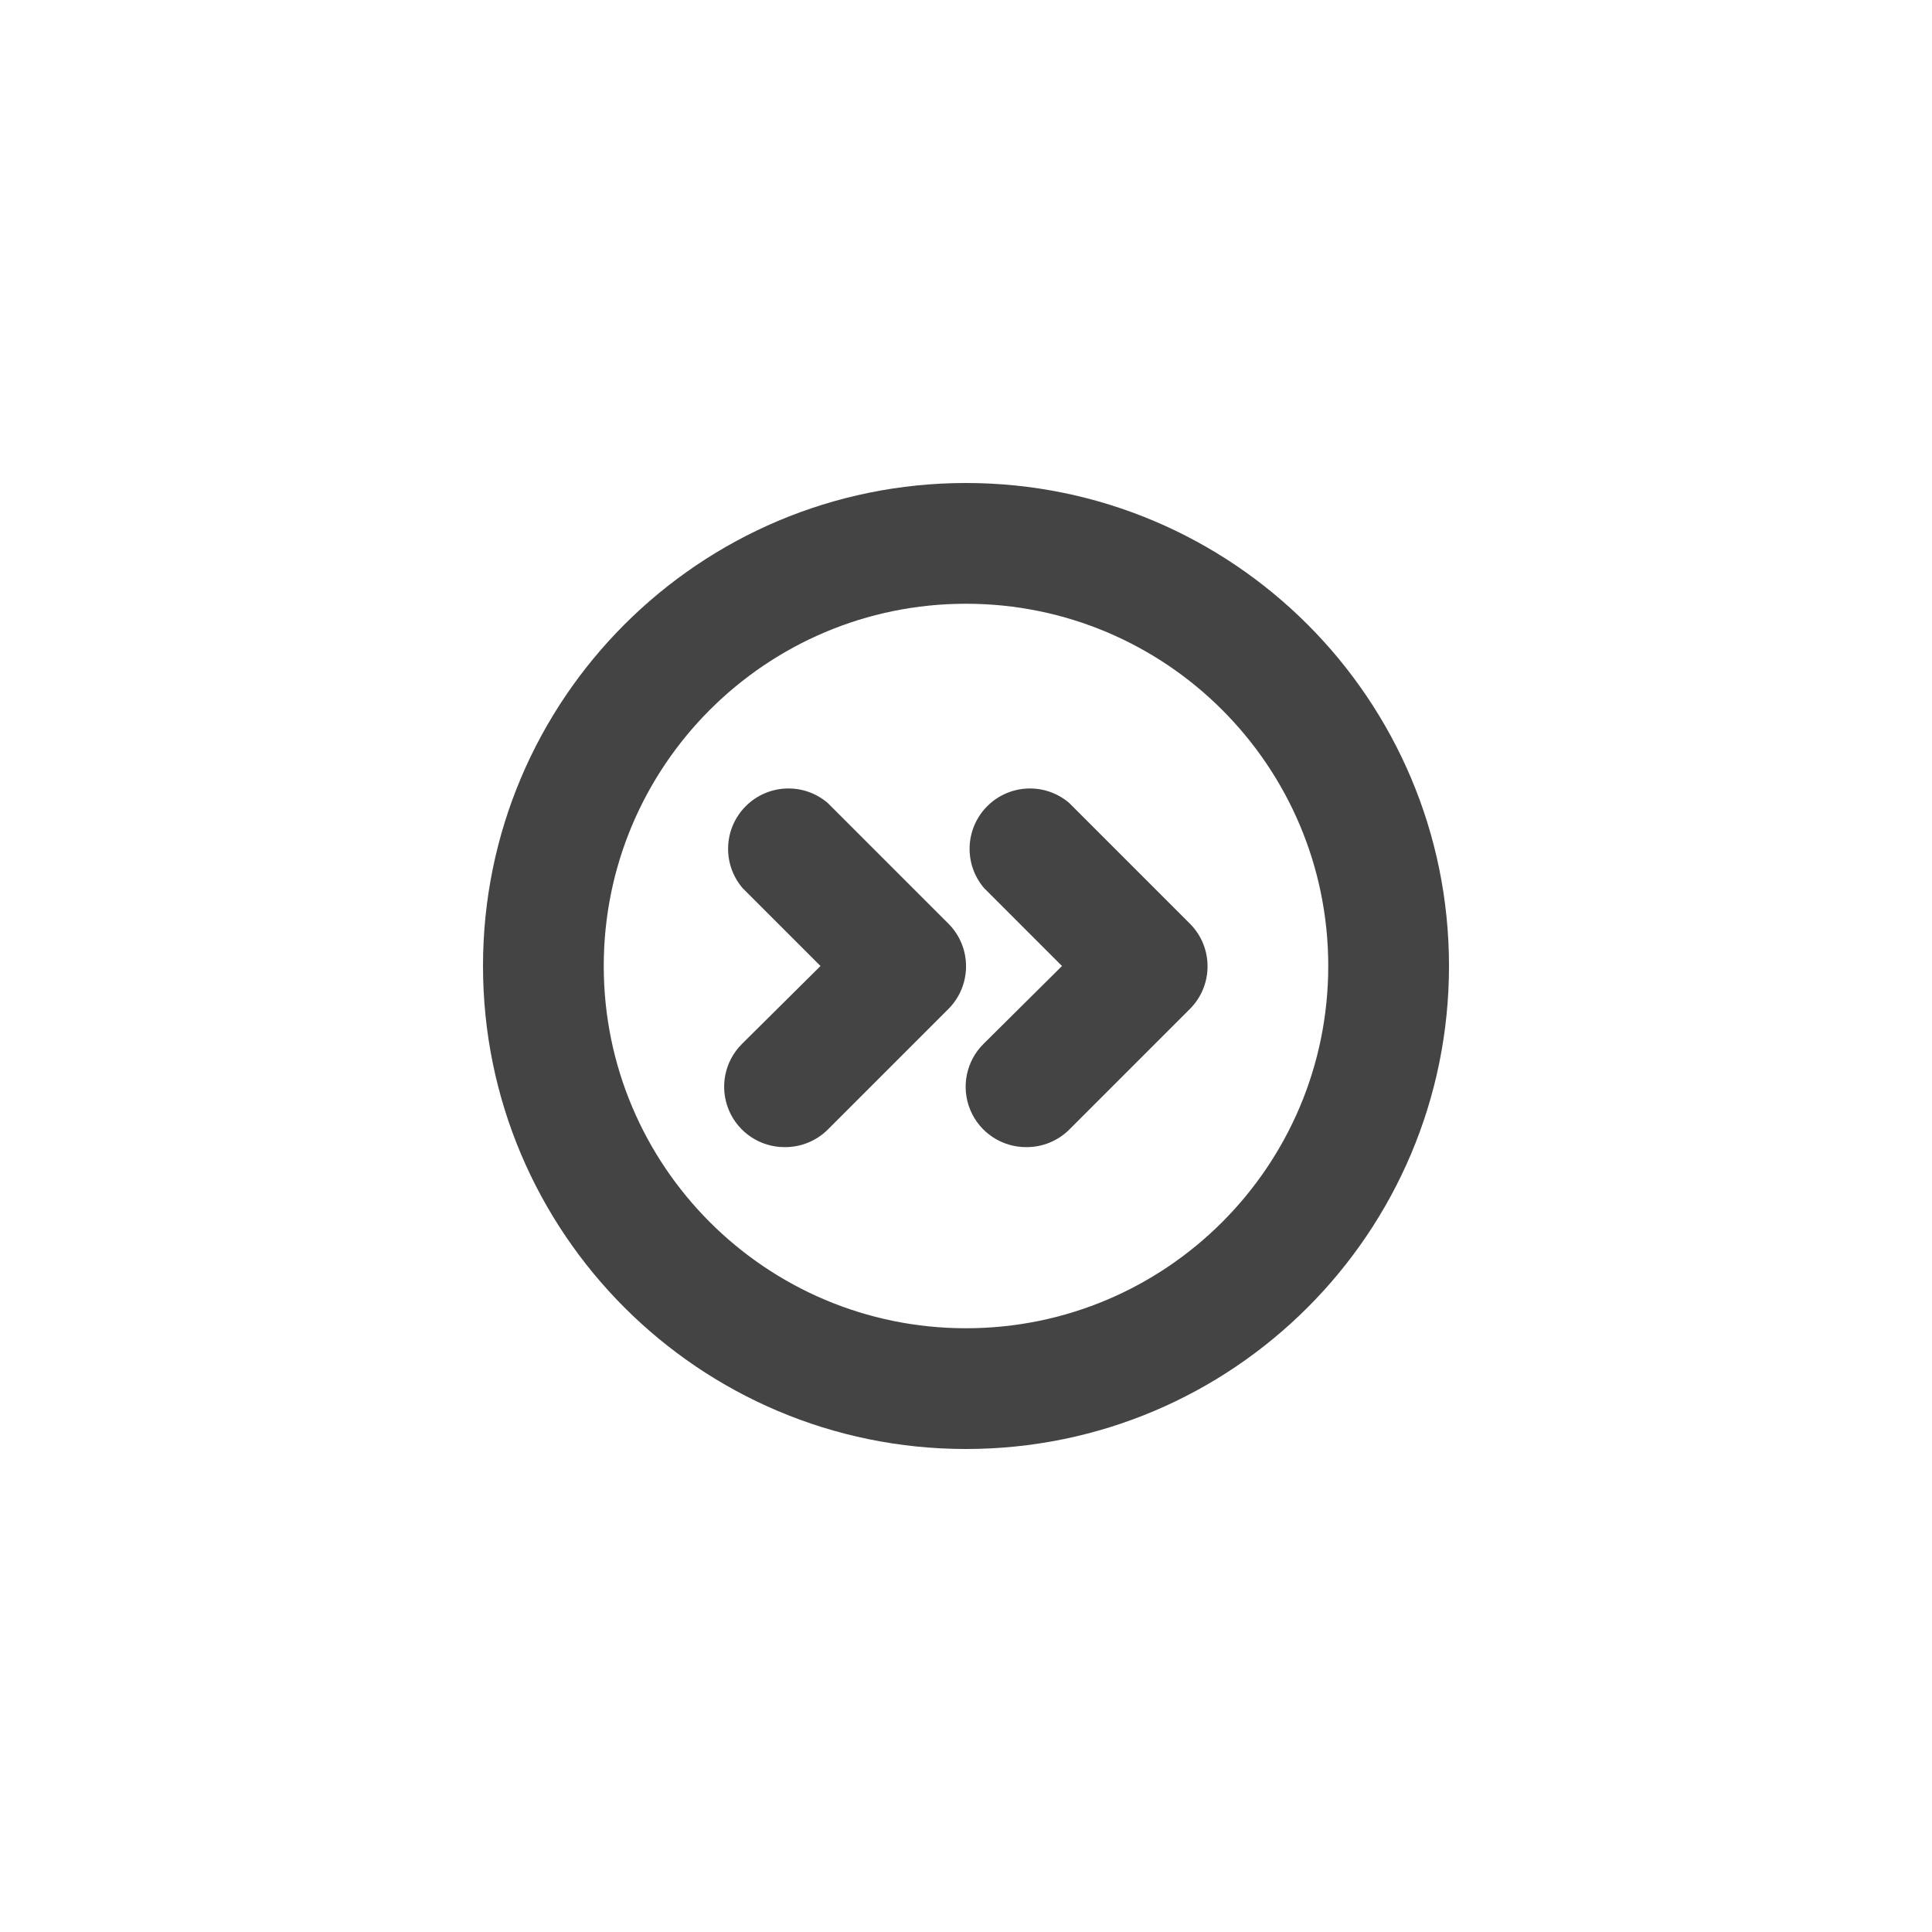
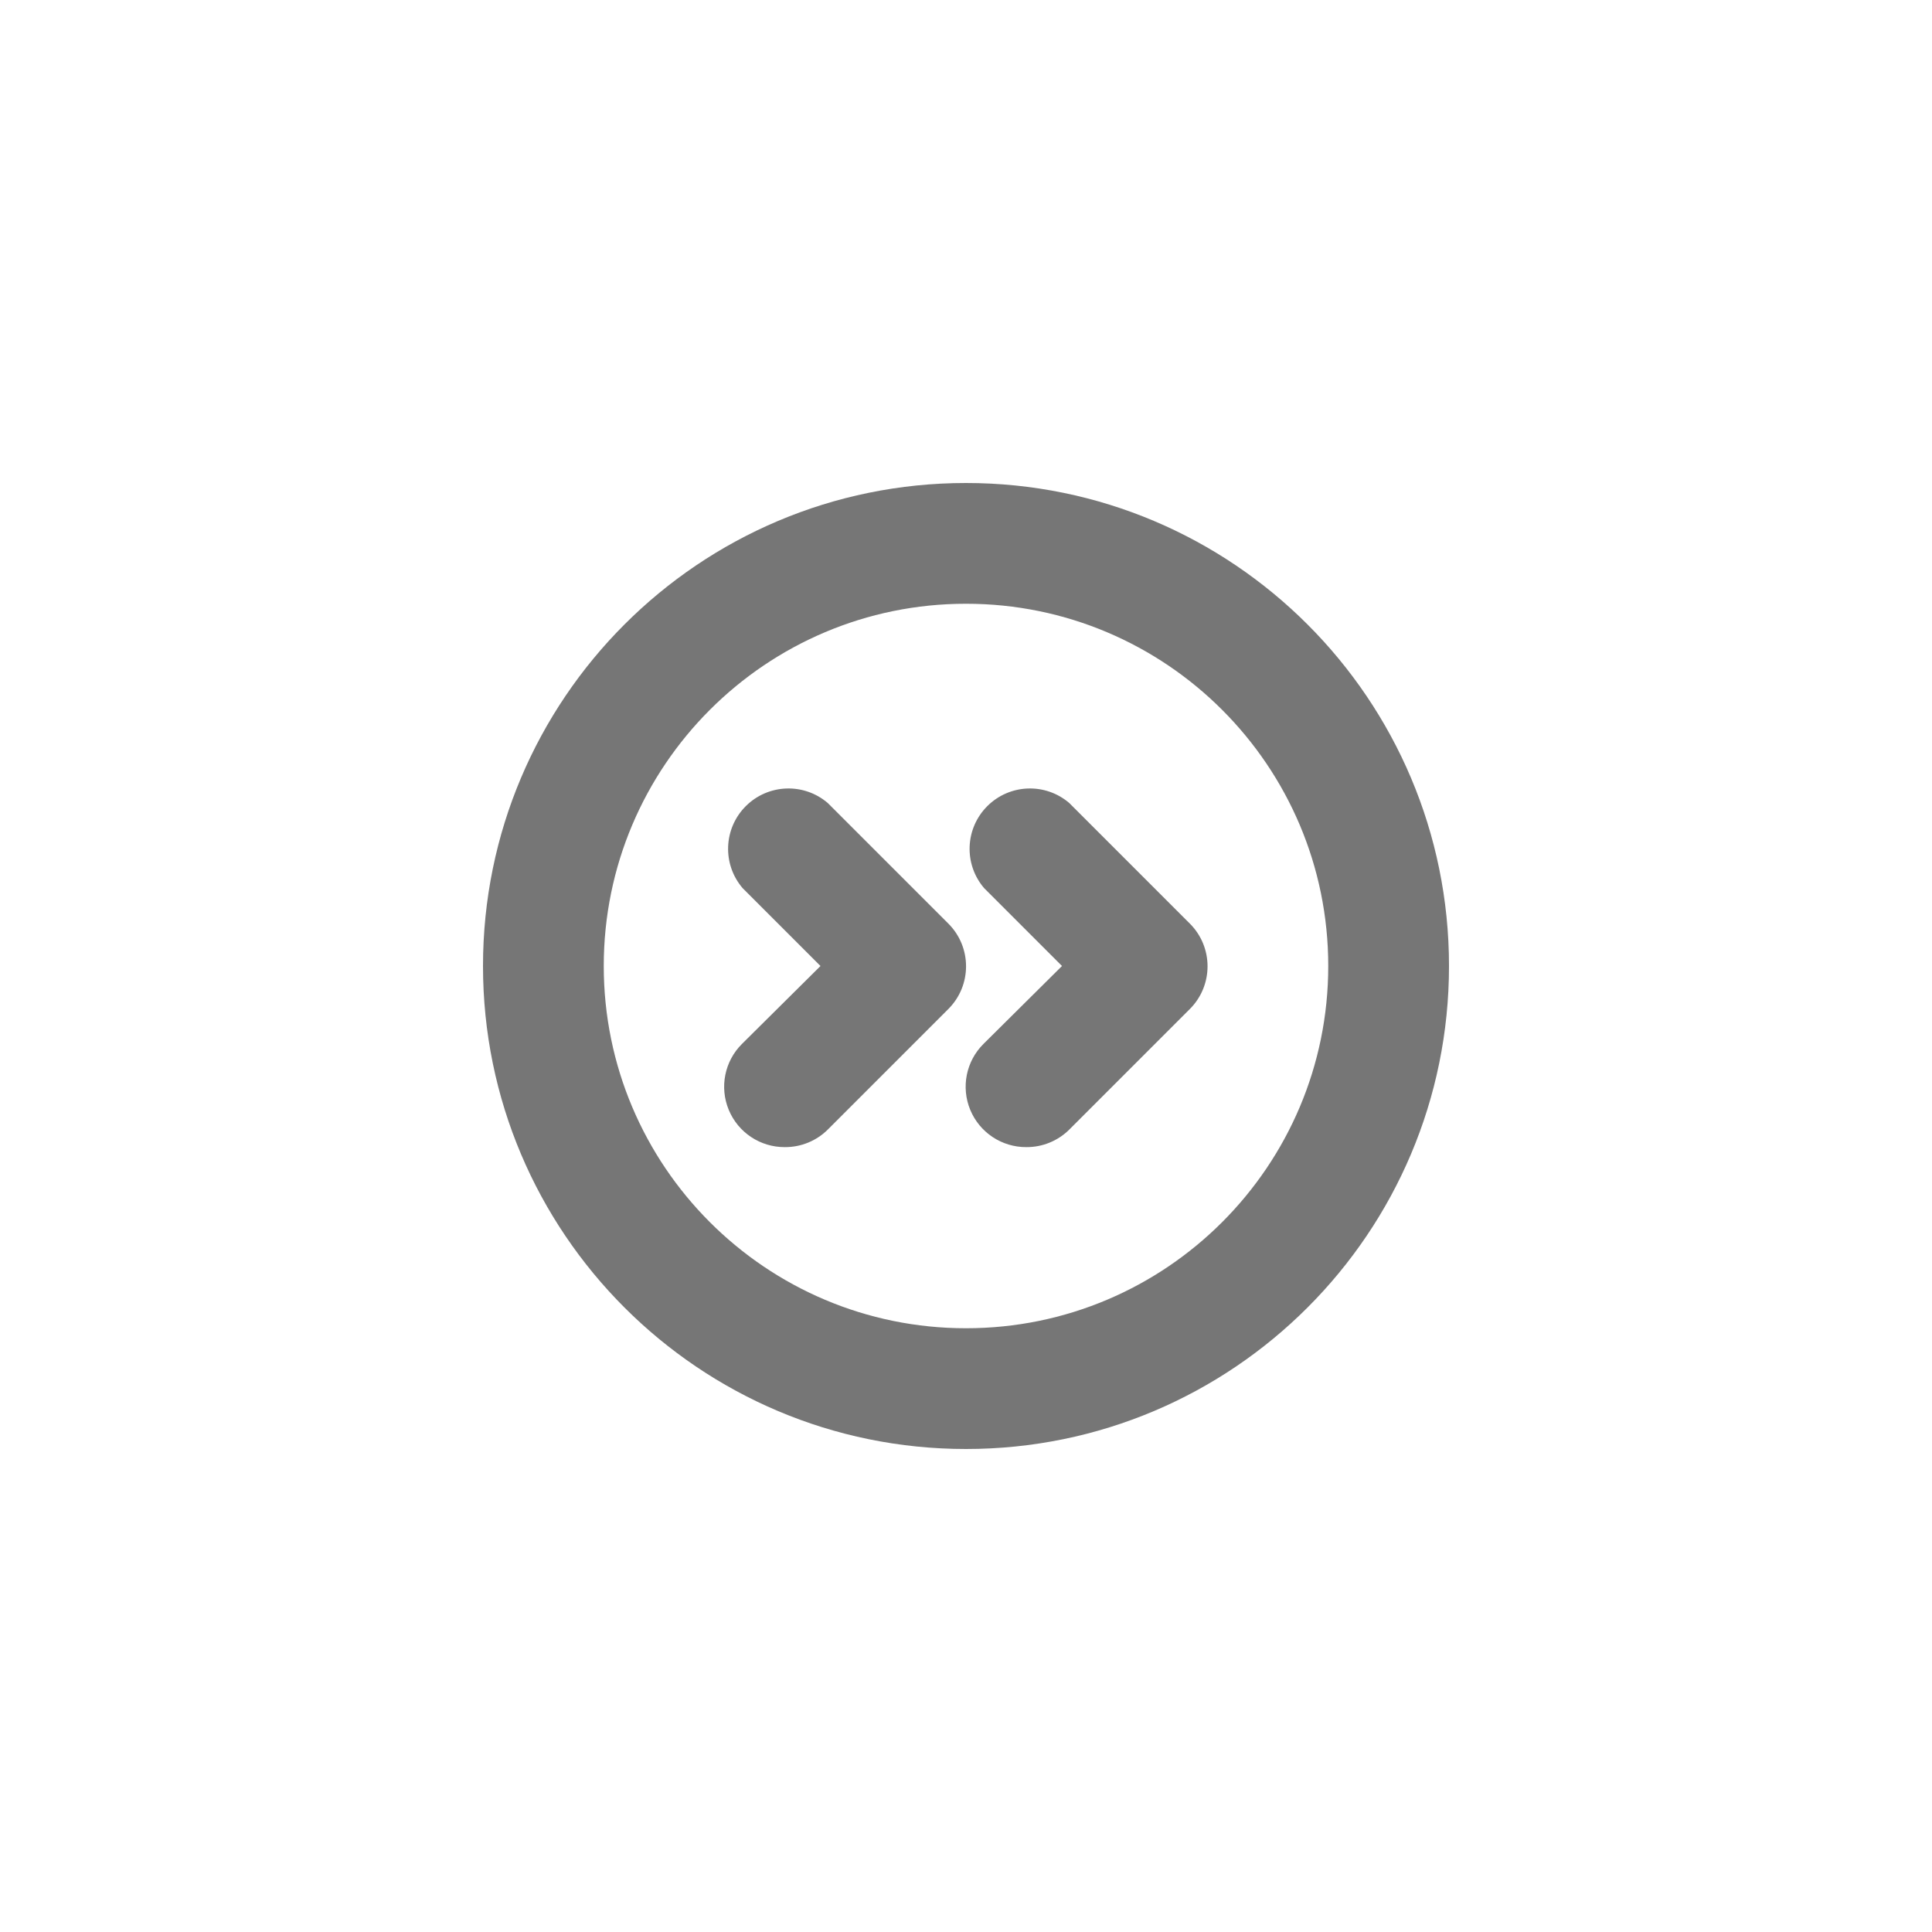
<svg xmlns="http://www.w3.org/2000/svg" id="Icons" viewBox="0 0 32 32">
  <g id="Fast_Forward" data-name="Fast Forward">
-     <path d="M16,24a8,8,0,1,1,8-8A8,8,0,0,1,16,24Zm0-14a6,6,0,1,0,6,6A6,6,0,0,0,16,10Z" style="fill:#444" />
-     <path d="M17,19a1,1,0,0,1-.71-1.71L17.59,16l-1.29-1.29a1,1,0,0,1,1.41-1.41l2,2a1,1,0,0,1,0,1.41l-2,2A1,1,0,0,1,17,19Z" style="fill:#444" />
-     <path d="M13,19a1,1,0,0,1-.71-1.71L13.59,16l-1.29-1.29a1,1,0,0,1,1.41-1.41l2,2a1,1,0,0,1,0,1.41l-2,2A1,1,0,0,1,13,19Z" style="fill:#444" />
+     <path d="M16,24a8,8,0,1,1,8-8A8,8,0,0,1,16,24Zm0-14a6,6,0,1,0,6,6A6,6,0,0,0,16,10Z" style="fill:#767676" />
+     <path d="M17,19a1,1,0,0,1-.71-1.71L17.59,16l-1.29-1.29a1,1,0,0,1,1.41-1.41l2,2a1,1,0,0,1,0,1.41l-2,2A1,1,0,0,1,17,19Z" style="fill:#767676" />
+     <path d="M13,19a1,1,0,0,1-.71-1.71L13.59,16l-1.29-1.29a1,1,0,0,1,1.41-1.41l2,2a1,1,0,0,1,0,1.41l-2,2A1,1,0,0,1,13,19Z" style="fill:#767676" />
  </g>
</svg>
